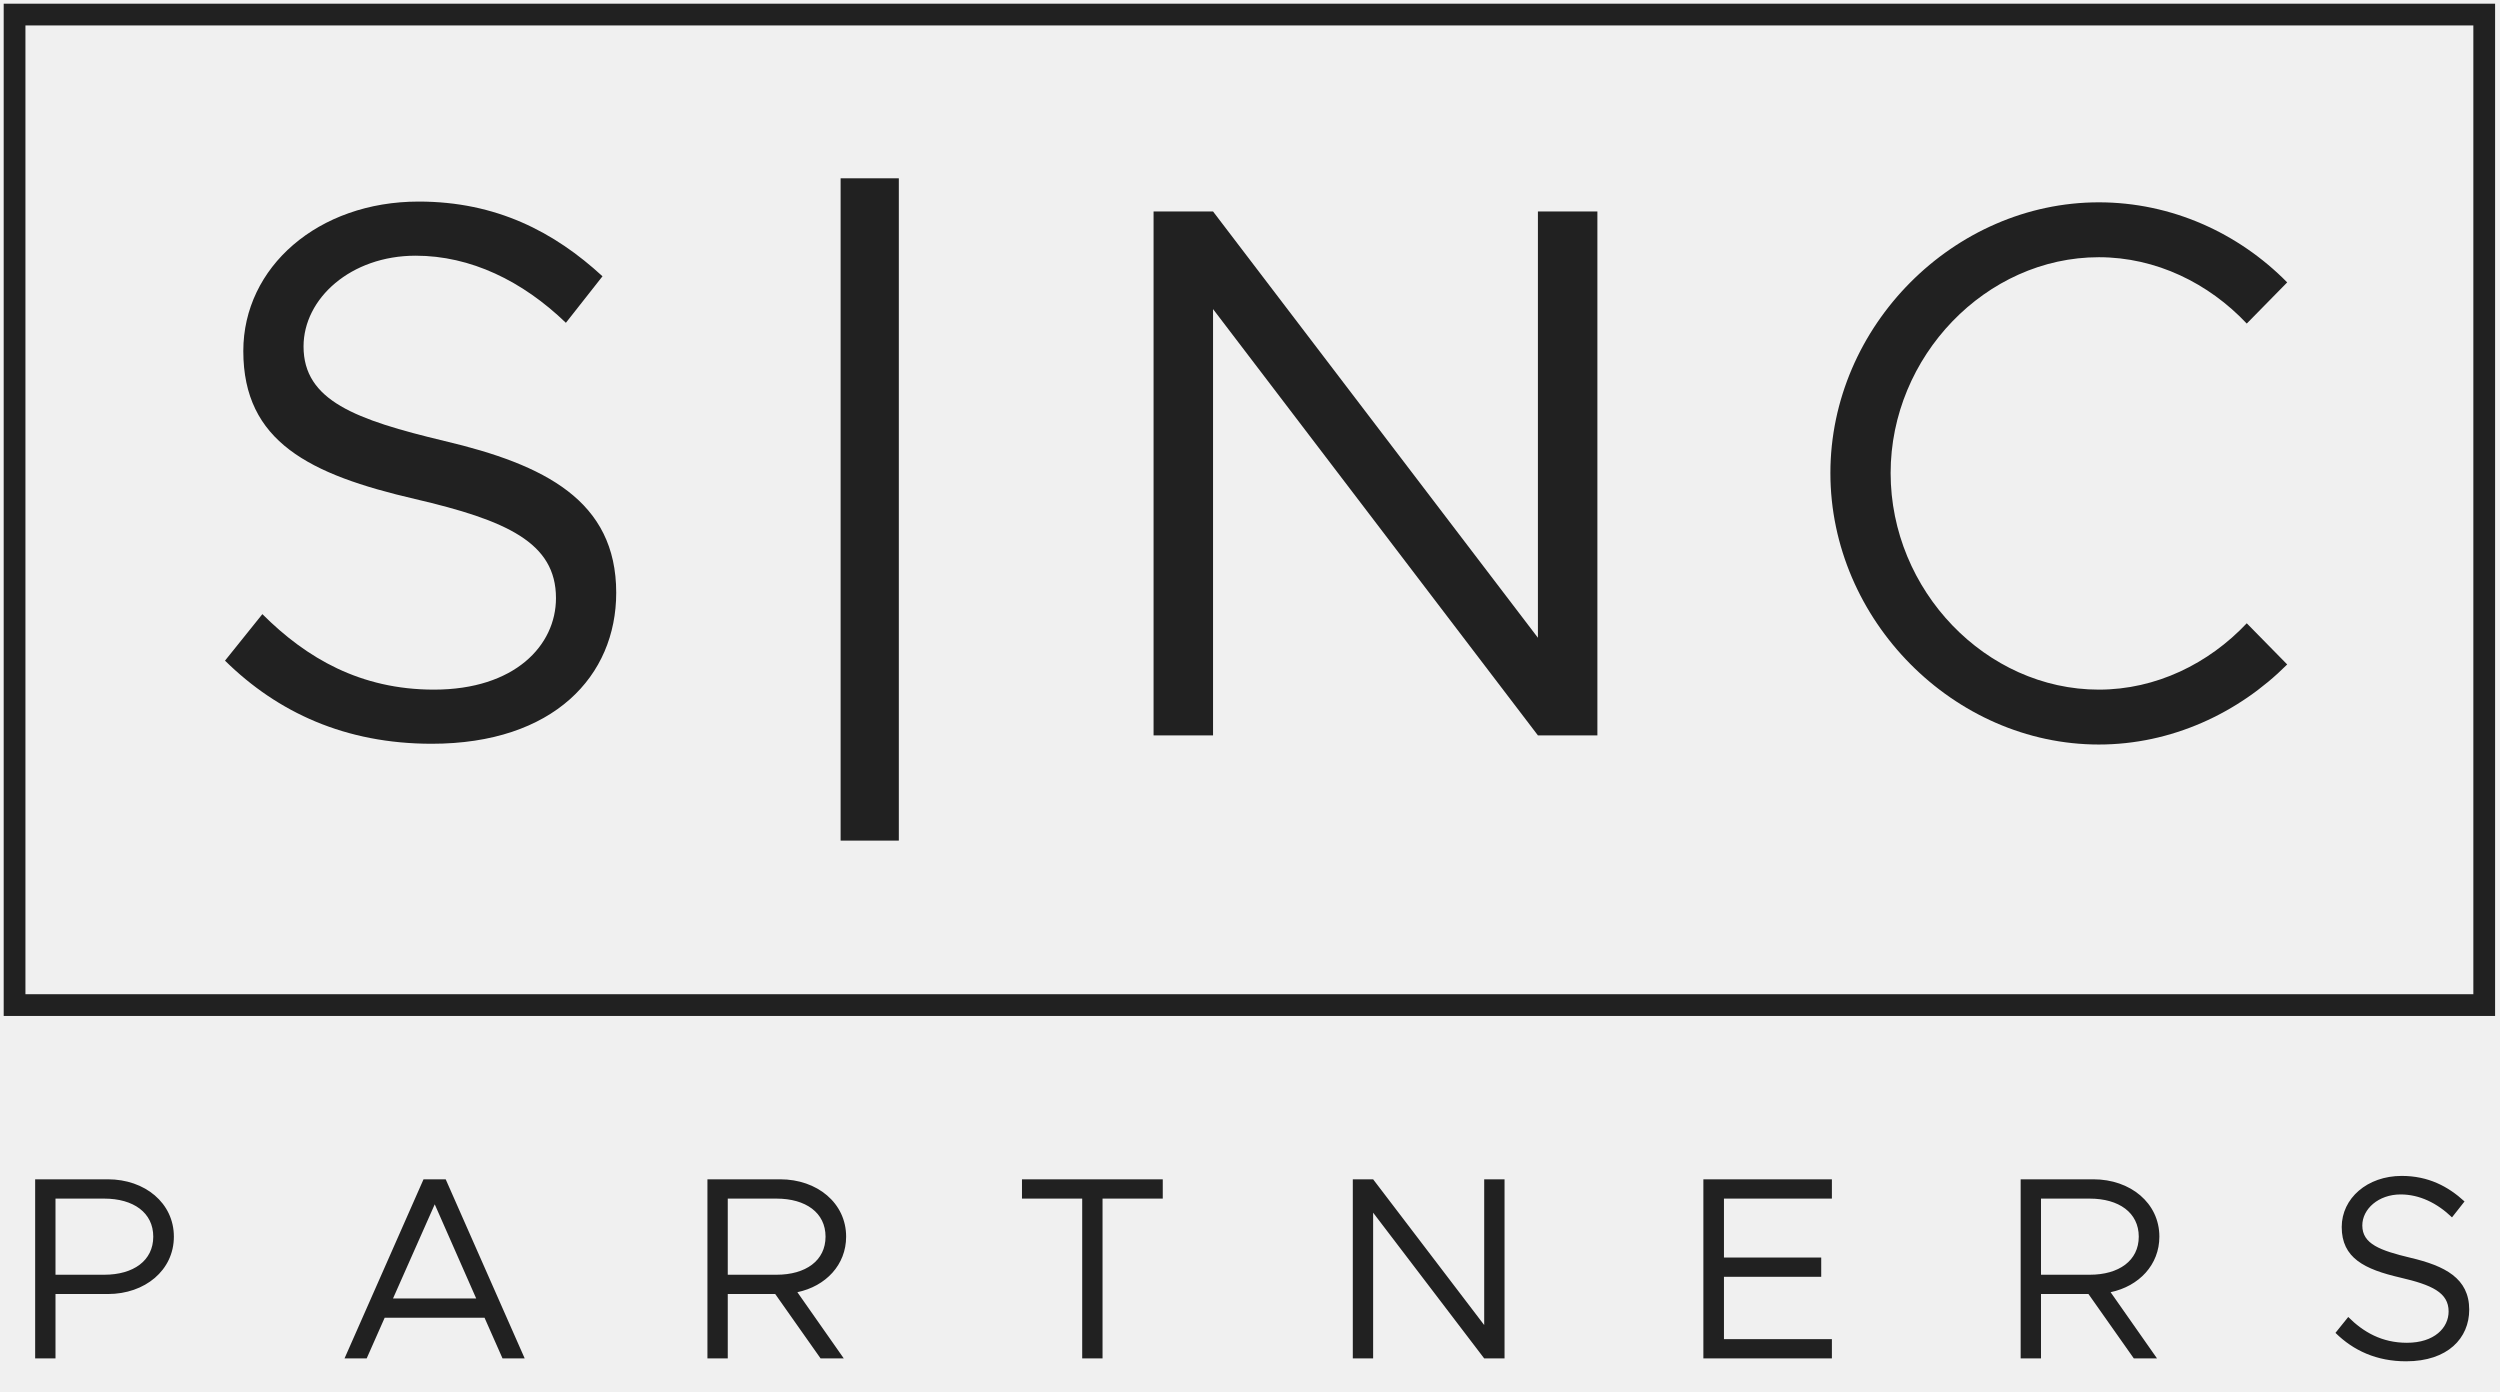
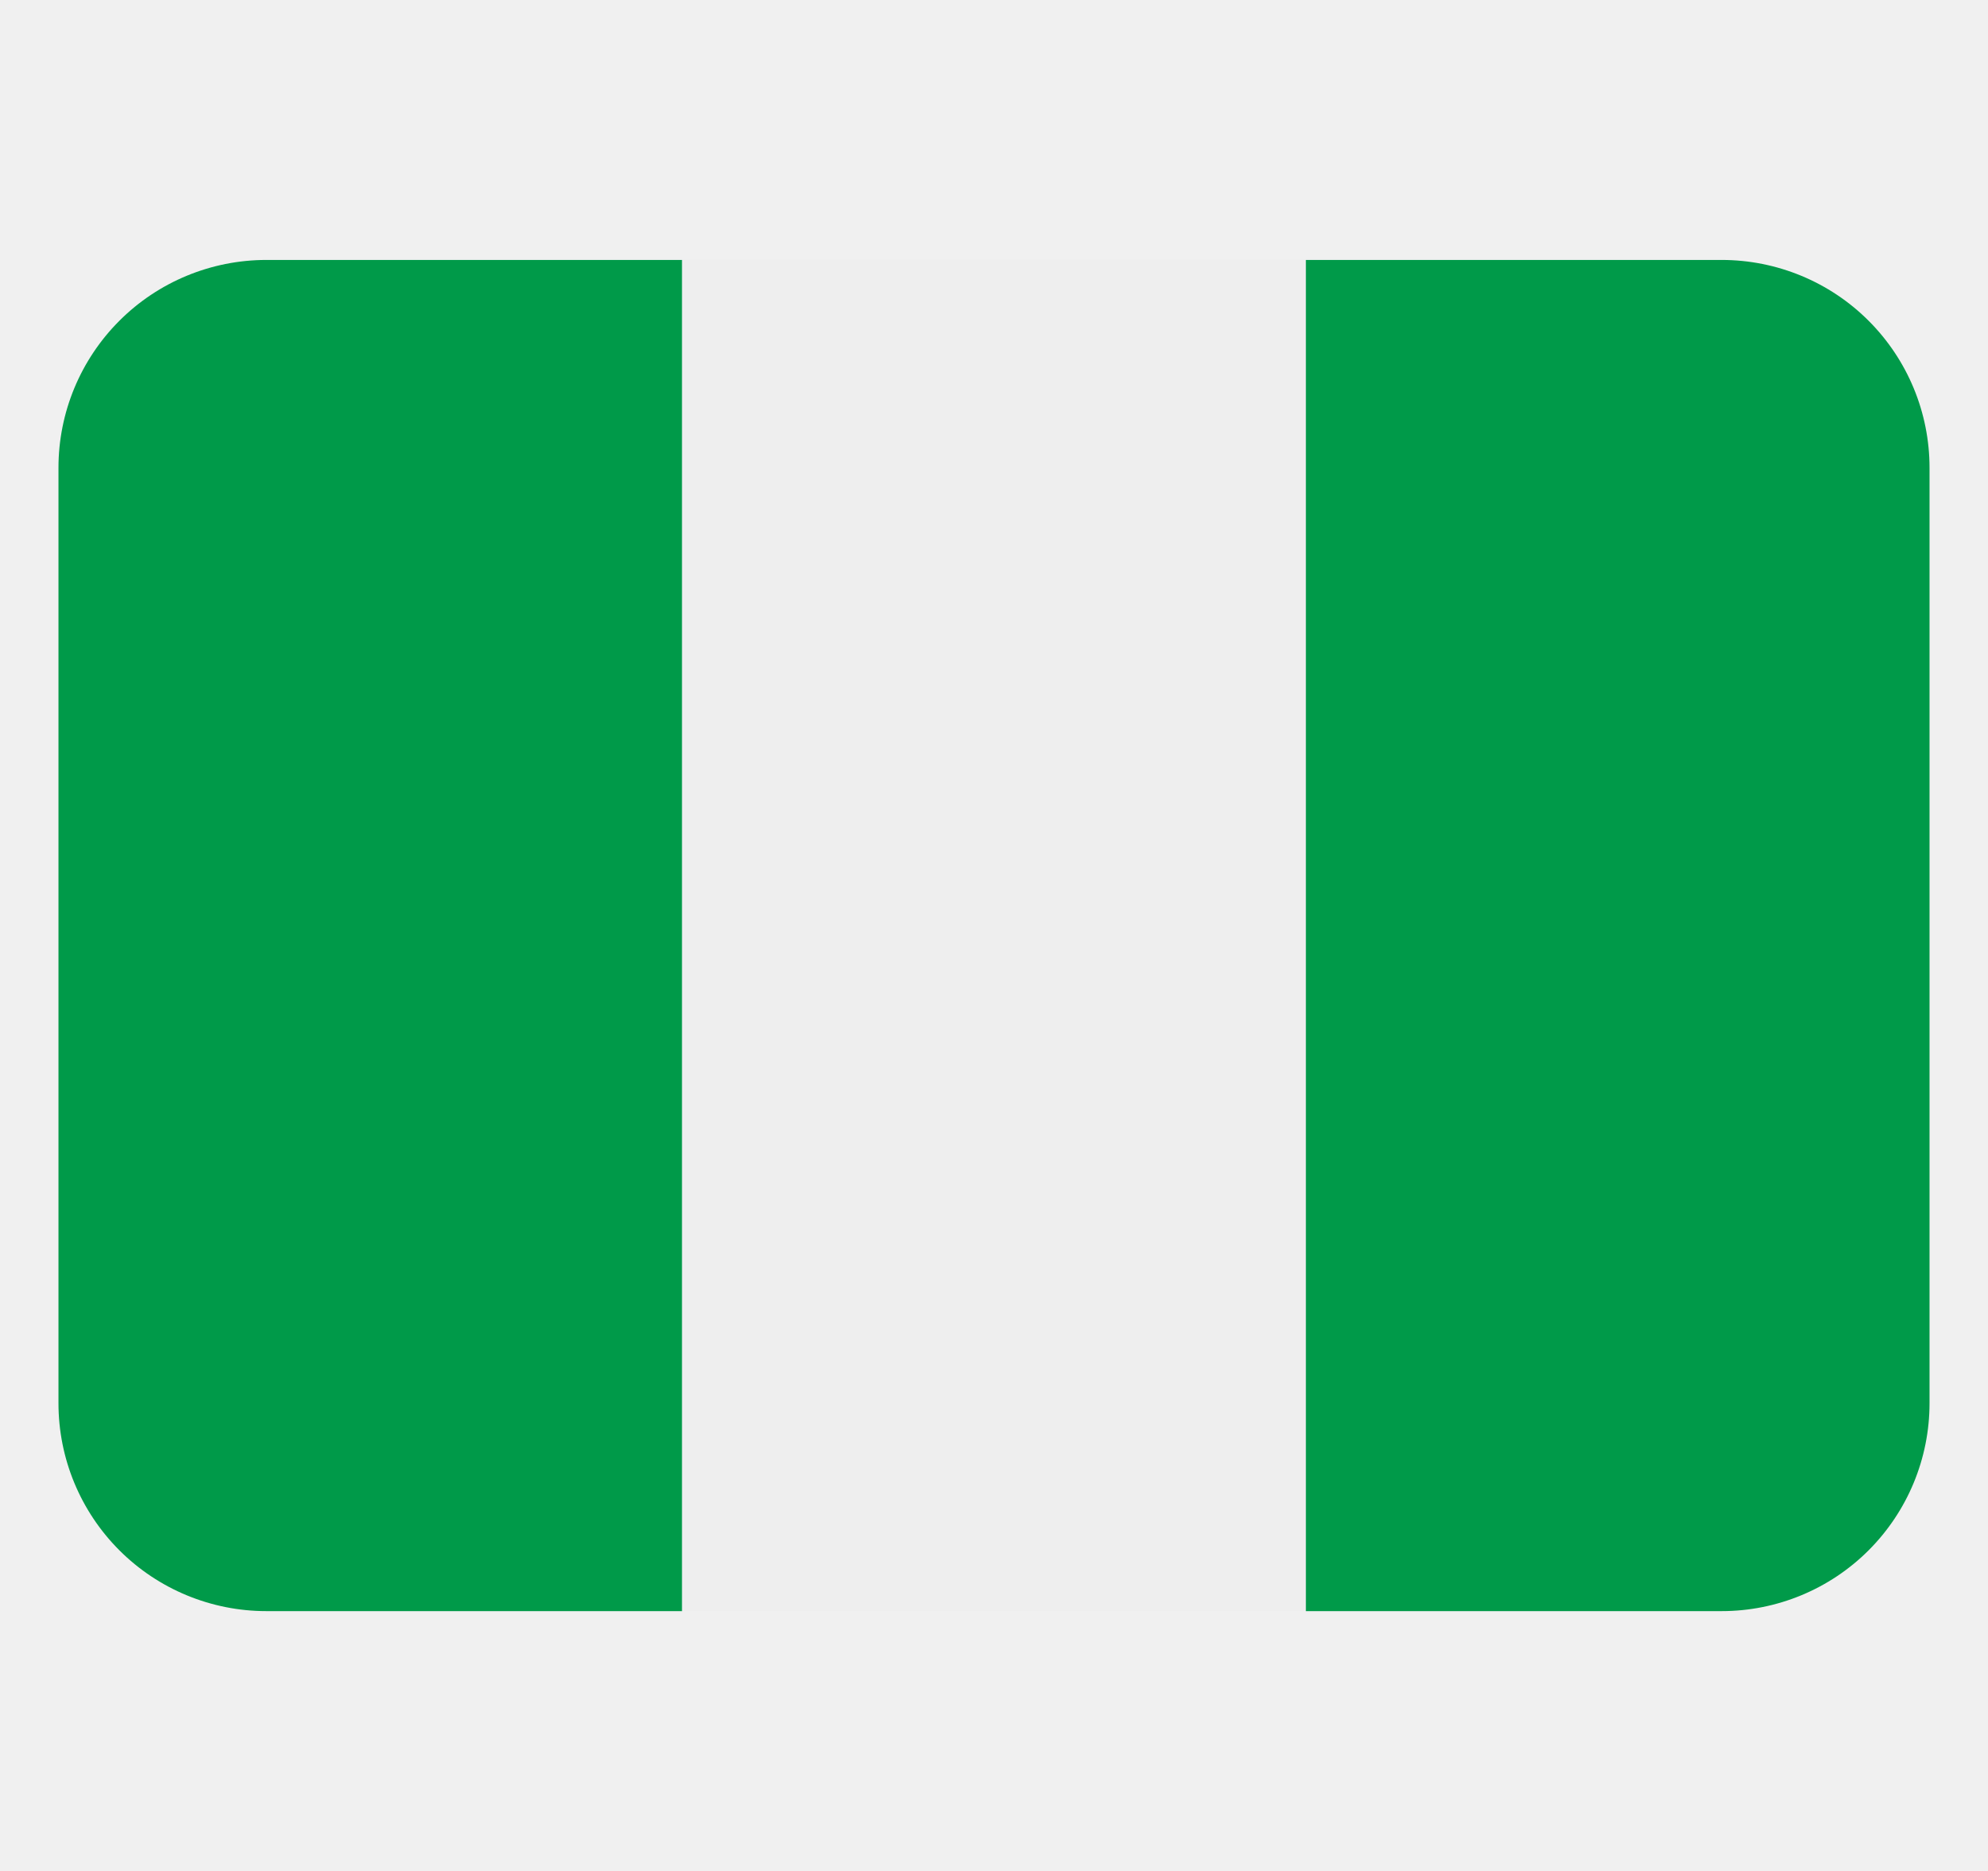
- <svg xmlns="http://www.w3.org/2000/svg" width="115" height="64" viewBox="0 0 115 64" fill="none">
-   <g clipPath="url(#clip0_4037_5676)">
-     <path d="M114.274 0.67H0.67V46.234H114.274V0.67Z" stroke="#212121" strokeWidth="1.283" />
-     <path d="M96.546 34.248C89.881 34.248 84.198 28.53 84.198 21.76C84.198 14.99 89.881 9.307 96.546 9.307C99.879 9.307 102.966 10.71 105.211 12.99L103.351 14.884C101.598 13.025 99.177 11.832 96.546 11.832C91.354 11.832 86.969 16.393 86.969 21.76C86.969 27.162 91.354 31.723 96.546 31.723C99.177 31.723 101.598 30.53 103.351 28.671L105.211 30.565C102.966 32.81 99.879 34.248 96.546 34.248Z" fill="#212121" />
-     <path d="M53.064 33.828V9.728H55.8L70.744 29.337V9.728H73.48V33.828H70.744L55.8 14.218V33.828H53.064Z" fill="#212121" />
-     <path d="M38.668 38.668V8.202H41.346V38.668H38.668Z" fill="#212121" />
-     <path d="M19.857 34.213C15.893 34.213 12.771 32.775 10.35 30.39L12.069 28.25C14.104 30.284 16.595 31.723 19.962 31.723C23.681 31.723 25.575 29.688 25.575 27.513C25.575 24.952 23.295 23.935 19.085 22.953C14.244 21.83 11.192 20.322 11.192 16.147C11.192 12.288 14.63 9.272 19.261 9.272C22.839 9.272 25.505 10.675 27.715 12.709L26.031 14.849C24.031 12.92 21.646 11.762 19.12 11.762C16.139 11.762 13.963 13.727 13.963 15.937C13.963 18.427 16.349 19.304 20.453 20.287C25.049 21.374 28.346 23.023 28.346 27.267C28.346 31.091 25.47 34.213 19.857 34.213Z" fill="#212121" />
-     <path d="M1.617 62.487V54.248H4.963C6.666 54.248 7.998 55.339 7.998 56.886C7.998 58.434 6.666 59.525 4.963 59.525H2.553V62.487H1.617ZM2.553 58.638H4.795C6.139 58.638 7.05 57.99 7.05 56.886C7.05 55.783 6.139 55.136 4.795 55.136H2.553V58.638ZM23.116 62.487L22.289 60.616H17.695L16.867 62.487H15.848L19.482 54.248H20.502L24.136 62.487H23.116ZM18.079 59.729H21.905L19.998 55.399L18.079 59.729ZM38.922 56.886C38.922 58.182 37.987 59.165 36.679 59.441L38.814 62.487H37.747L35.66 59.525H33.477V62.487H32.542V54.248H35.888C37.591 54.248 38.922 55.339 38.922 56.886ZM33.477 55.136V58.638H35.72C37.063 58.638 37.975 57.99 37.975 56.886C37.975 55.783 37.063 55.136 35.72 55.136H33.477ZM49.781 62.487V55.136H47.011V54.248H53.487V55.136H50.717V62.487H49.781ZM62.229 62.487V54.248H63.164L68.273 60.952V54.248H69.209V62.487H68.273L63.164 55.783V62.487H62.229ZM84.267 55.136H79.302V57.846H83.776V58.734H79.302V61.6H84.267V62.487H78.355V54.248H84.267V55.136ZM99.331 56.886C99.331 58.182 98.395 59.165 97.088 59.441L99.223 62.487H98.156L96.069 59.525H93.886V62.487H92.95V54.248H96.296C97.999 54.248 99.331 55.339 99.331 56.886ZM93.886 55.136V58.638H96.128C97.471 58.638 98.383 57.99 98.383 56.886C98.383 55.783 97.471 55.136 96.128 55.136H93.886ZM110.681 62.62C109.326 62.62 108.259 62.128 107.431 61.312L108.019 60.581C108.714 61.276 109.566 61.768 110.717 61.768C111.988 61.768 112.636 61.072 112.636 60.328C112.636 59.453 111.857 59.105 110.418 58.77C108.762 58.386 107.719 57.87 107.719 56.443C107.719 55.123 108.894 54.092 110.477 54.092C111.7 54.092 112.612 54.572 113.368 55.267L112.792 55.999C112.108 55.339 111.293 54.944 110.429 54.944C109.41 54.944 108.666 55.615 108.666 56.371C108.666 57.222 109.482 57.522 110.885 57.858C112.456 58.23 113.584 58.794 113.584 60.245C113.584 61.552 112.6 62.62 110.681 62.62Z" fill="#212121" />
+ <svg xmlns="http://www.w3.org/2000/svg" width="17" height="16" viewBox="0 0 17 16" fill="none">
+   <g clip-path="url(#clip0_618_7721)">
+     <path d="M2.278 2.223C1.806 2.223 1.354 2.41 1.021 2.743C0.687 3.077 0.5 3.529 0.5 4L0.5 12C0.5 12.472 0.687 12.924 1.021 13.258C1.354 13.591 1.806 13.778 2.278 13.778H5.833V2.223H2.278Z" fill="#009A49" />
+     <path d="M5.833 2.223H11.167V13.778H5.833V2.223Z" fill="#EEEEEE" />
+     <path d="M14.722 2.223H11.167V13.778H14.722C15.194 13.778 15.646 13.591 15.979 13.258C16.313 12.924 16.5 12.472 16.5 12V4C16.5 3.529 16.313 3.077 15.979 2.743C15.646 2.41 15.194 2.223 14.722 2.223Z" fill="#009A49" />
  </g>
  <defs>
-     <clipPath id="clip0_4037_5676">
-       <rect width="114.943" height="64" fill="white" />
+     <clipPath id="clip0_618_7721">
+       <rect width="16" height="16" fill="white" transform="translate(0.5)" />
    </clipPath>
  </defs>
</svg>
